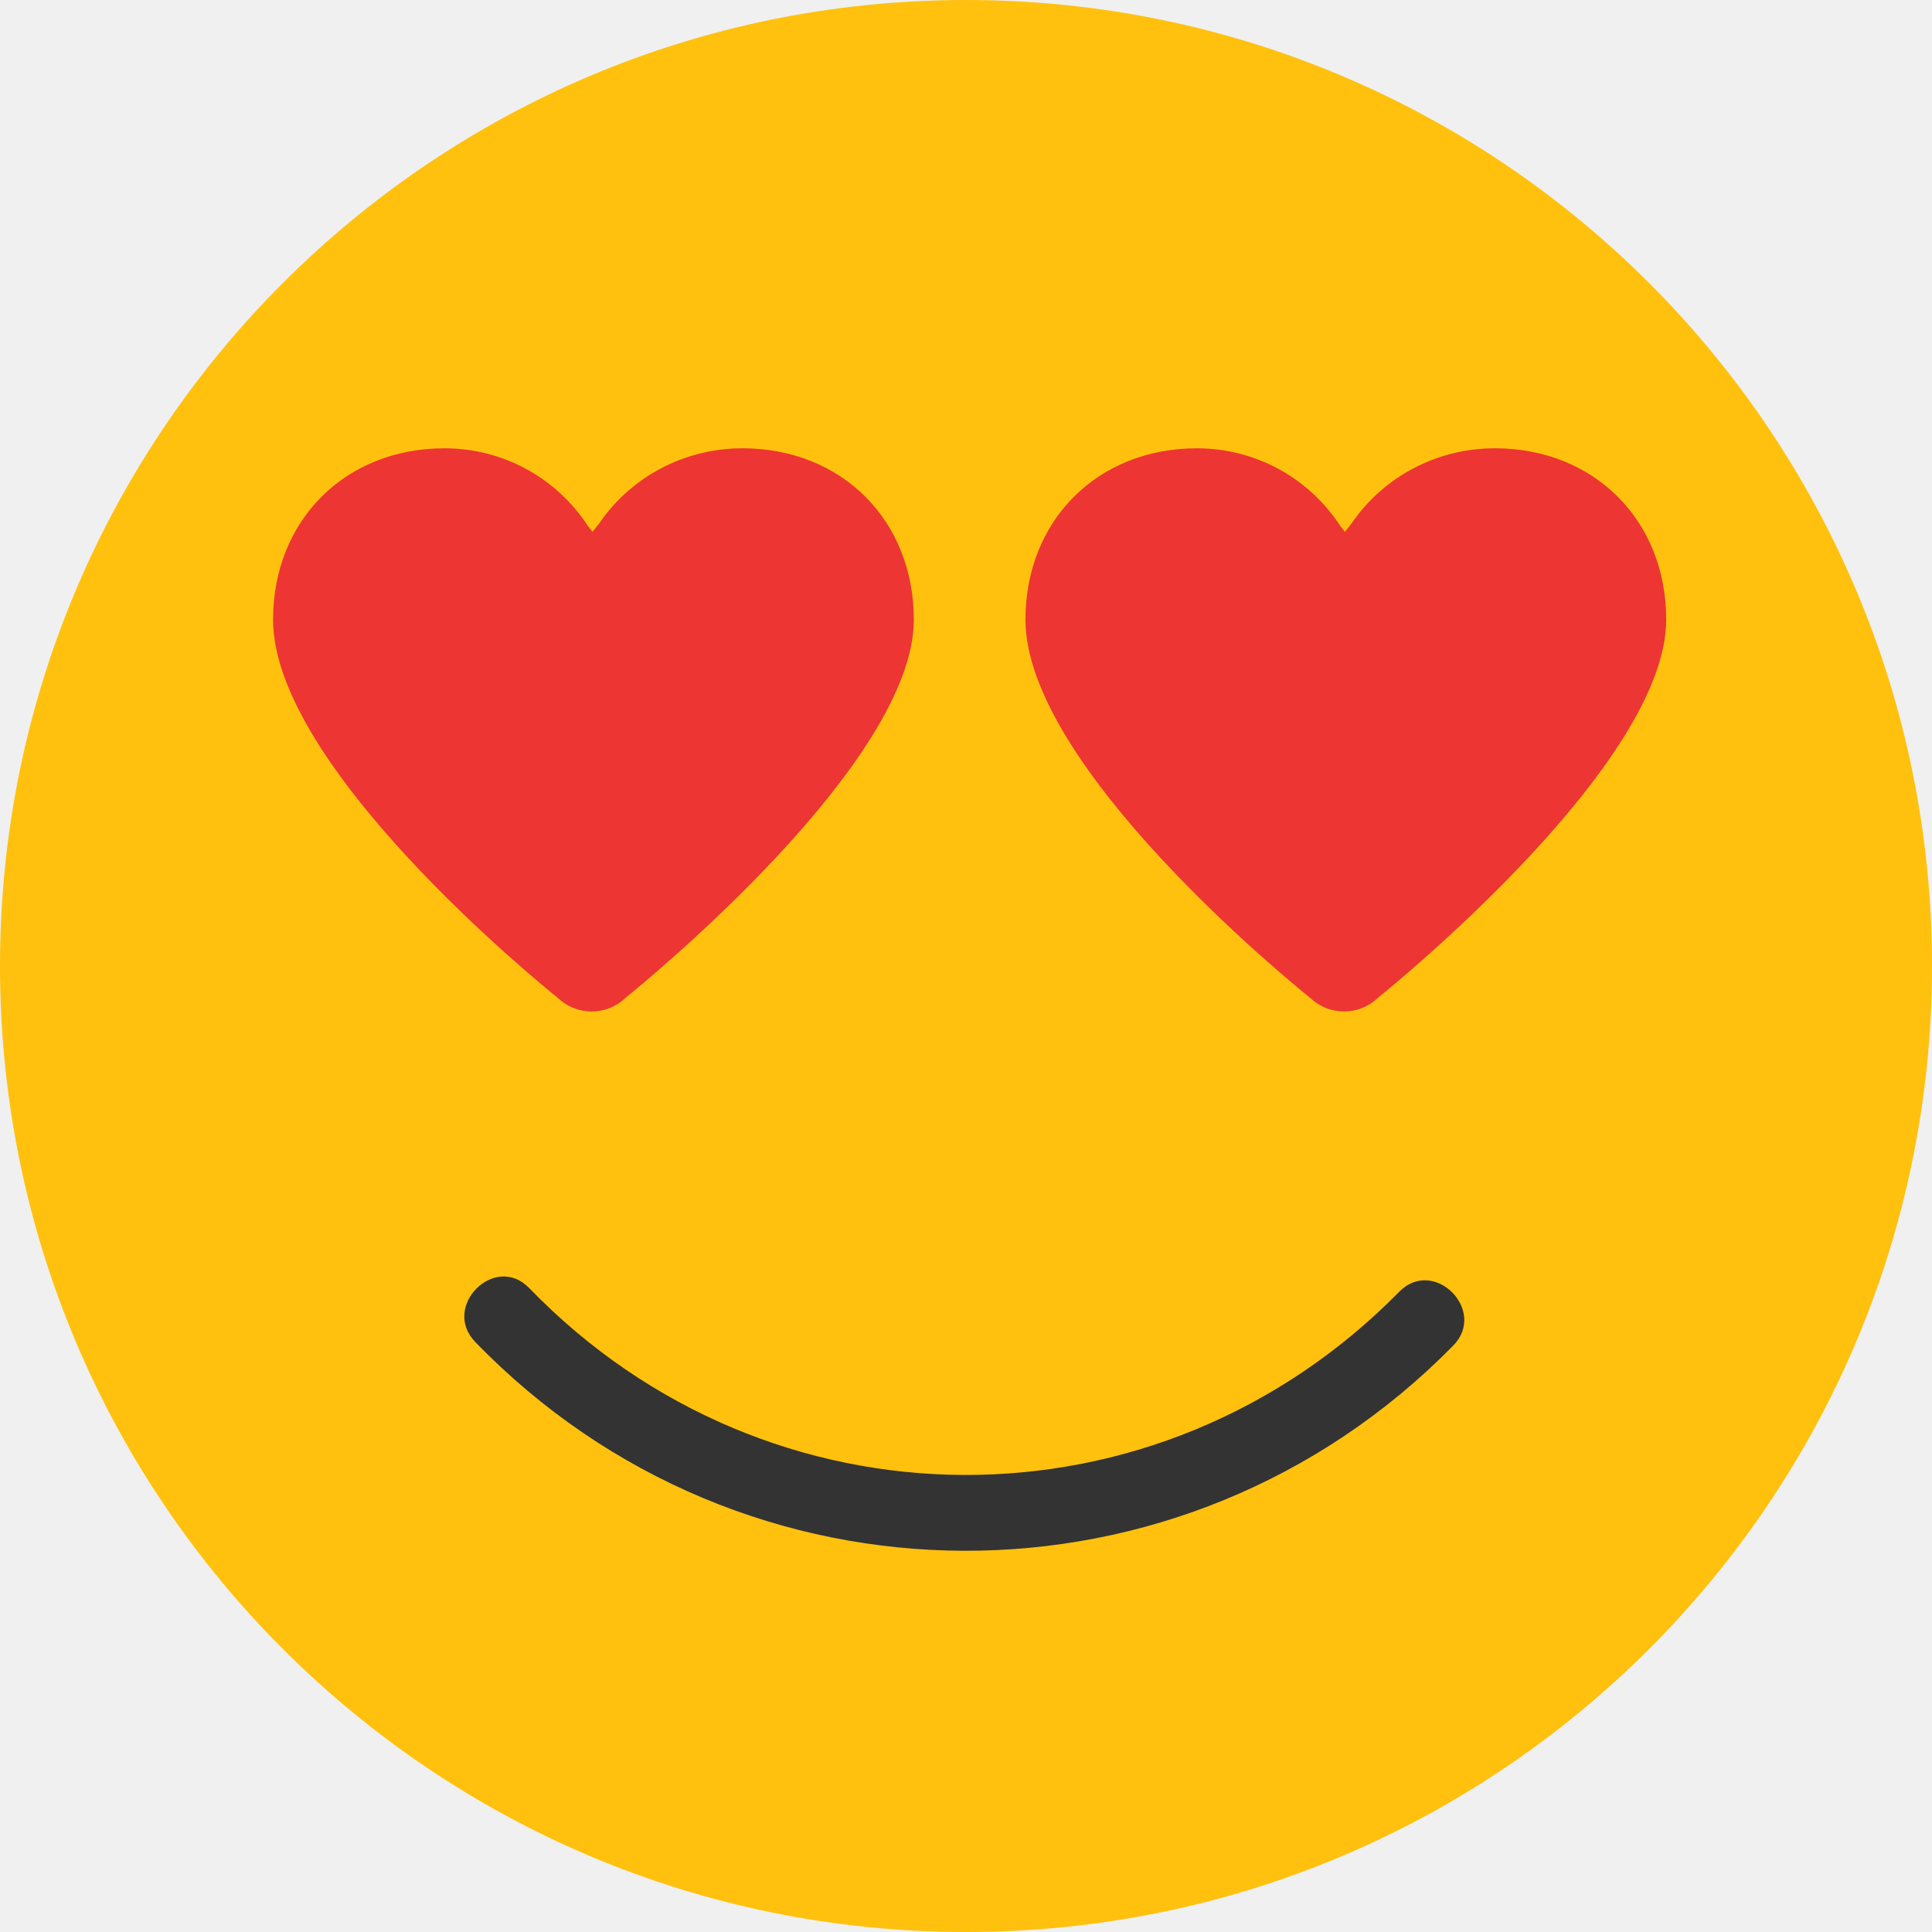
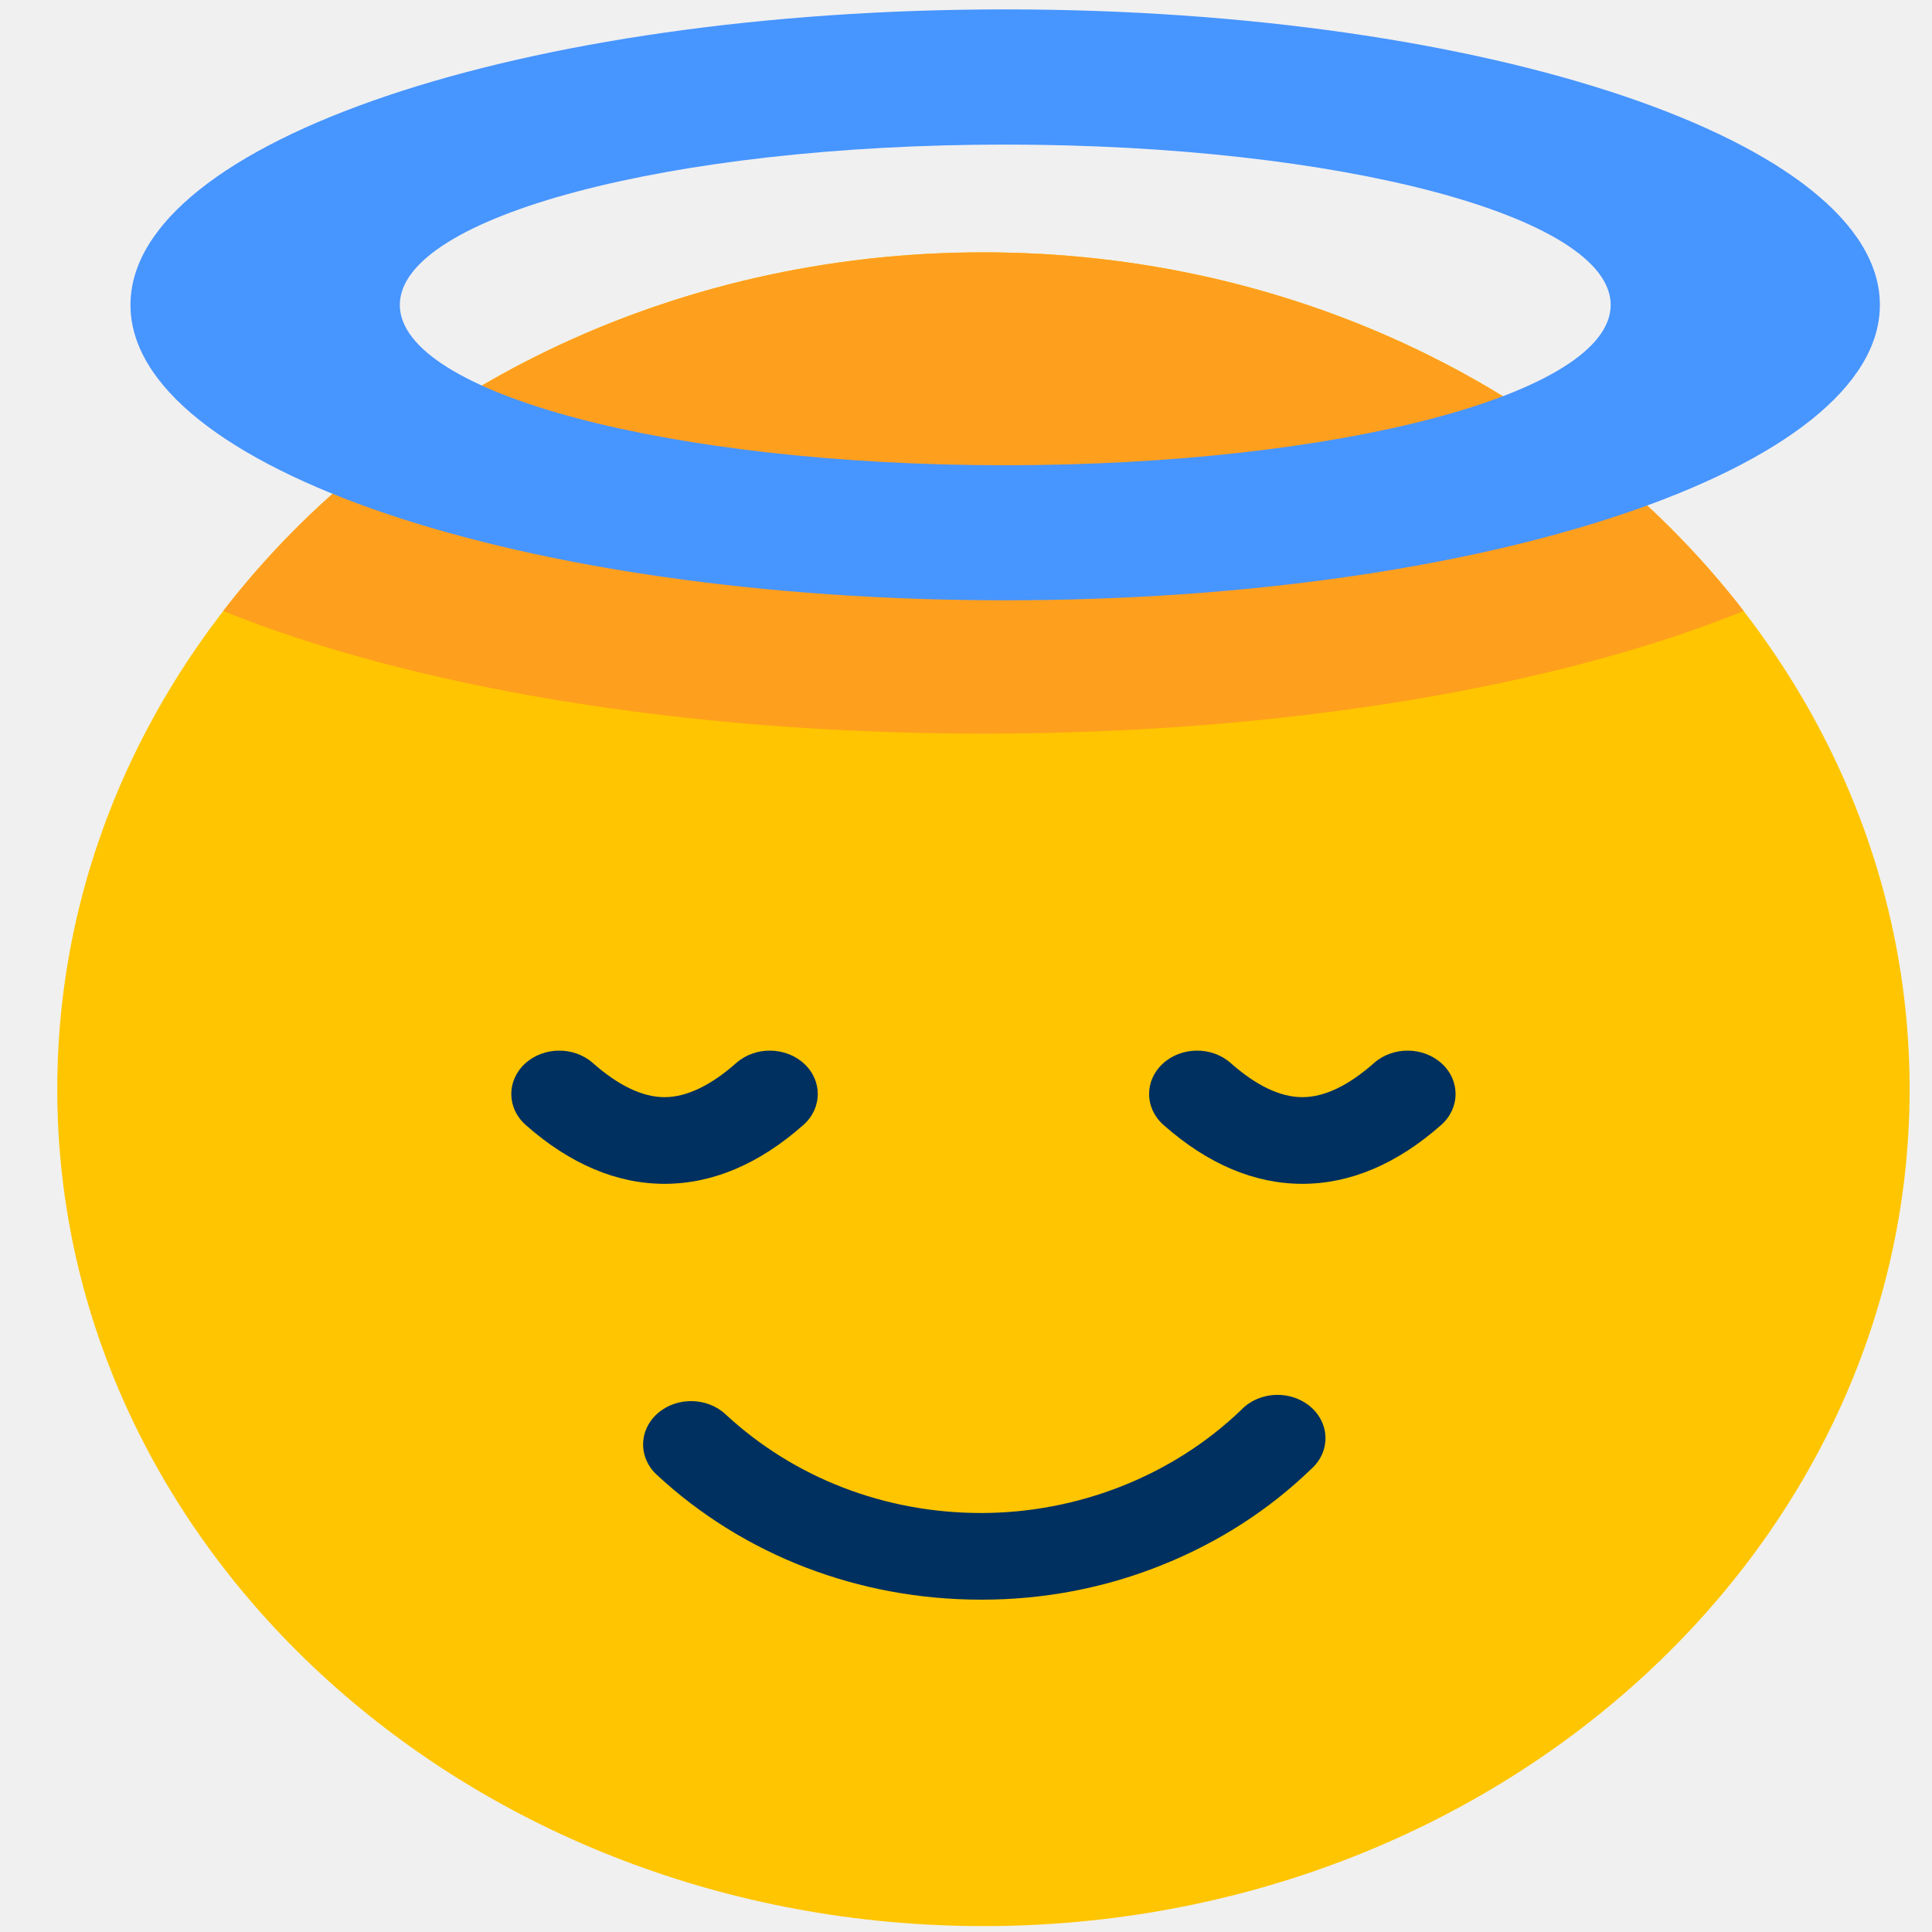
- <svg xmlns="http://www.w3.org/2000/svg" version="1.1" id="Layer_1" x="0px" y="0px" viewBox="0 0 473.931 473.931" style="enable-background:new 0 0 473.931 473.931;" xml:space="preserve">
-   <circle style="fill:#FFC10E;" cx="236.966" cy="236.966" r="236.966" />
-   <g>
-     <path style="fill:#ED3533;" d="M182.13,109.97c-14.133,0-27.262,6.892-35.154,18.432l-1.628,2.069l-1.089-1.388   c-7.802-11.962-20.954-19.109-35.232-19.109c-24.363,0-42.042,17.684-42.042,42.039c0,35.962,65.107,88.968,69.855,92.784   c2.241,2.144,5.175,3.323,8.288,3.323s6.047-1.175,8.288-3.326c4.763-3.847,70.753-57.683,70.753-92.781   C224.169,127.654,206.489,109.97,182.13,109.97z" />
-     <path style="fill:#ED3533;" d="M366.696,109.97c-14.133,0-27.262,6.892-35.154,18.432l-1.628,2.069l-1.089-1.388   c-7.802-11.962-20.954-19.109-35.232-19.109c-24.363,0-42.042,17.684-42.042,42.039c0,35.962,65.107,88.968,69.855,92.784   c2.241,2.144,5.175,3.323,8.288,3.323c3.109,0,6.043-1.175,8.288-3.326c4.76-3.843,70.749-57.683,70.749-92.781   C408.735,127.654,391.055,109.97,366.696,109.97z" />
+ <svg xmlns="http://www.w3.org/2000/svg" width="2050px" height="2050px" viewBox="0 0 2050 2050" version="1.1" id="svg3744">
+   <defs id="defs3724">
+     <style id="style3722">.cls-1{fill:#fff;}.cls-2{fill:#ffc500;}.cls-3{fill:#ff9f1e;}.cls-4{fill:#4795ff;}.cls-5{fill:#00305f;}</style>
+   </defs>
+   <g data-name="Layer 3" id="Layer_3" transform="matrix(1.696133,0,0,1.532607,-695.0343,-544.0716)">
+     <circle class="cls-2" cx="1025" cy="1109.1" r="579.4" id="circle3731" />
+     <path class="cls-3" d="m 1025,862.9 c 189.4,0 359.4,-32.8 475.6,-84.9 C 1395.9,627.9 1221.9,529.7 1025,529.7 c -196.9,0 -370.9,98.2 -475.6,248.3 116.2,52.1 286.2,84.9 475.6,84.9 z" id="path3733" />
+     <path class="cls-4" d="m 1038.6,361.5 c -302.2,0 -547.2,91.6 -547.2,204.6 0,113 245,204.5 547.2,204.5 302.2,0 547.2,-91.6 547.2,-204.5 0,-112.9 -245,-204.6 -547.2,-204.6 z m 0,315.6 c -209.2,0 -378.7,-49.7 -378.7,-111 0,-61.3 169.5,-111 378.7,-111 209.2,0 378.8,49.7 378.8,111 0,61.3 -169.6,111 -378.8,111 z" id="path3735" />
+     <path class="cls-5" d="m 1023.5,1462.5 c -76.5,0 -148.6,-30.7 -202.9,-86.5 a 30.019,30.019 0 1 1 43,-41.9 c 42.9,44.1 99.7,68.4 159.9,68.4 60.2,0 119.3,-25.3 162.6,-71.2 a 30,30 0 1 1 43.6,41.1 285.4,285.4 0 0 1 -92.3,65.8 275.9,275.9 0 0 1 -113.9,24.3 z" id="path3737" />
+     <path class="cls-5" d="m 825.5,1174.6 c -29.9,0 -59.2,-13.7 -86.8,-40.7 a 30.019,30.019 0 0 1 41.9,-43 c 16,15.7 31.2,23.7 44.9,23.7 13.7,0 28.9,-8 44.9,-23.7 a 30.019,30.019 0 1 1 41.9,43 c -27.6,27 -56.8,40.7 -86.8,40.7 z" id="path3739" />
+     <path class="cls-5" d="m 1224.5,1174.6 c -30,0 -59.2,-13.7 -86.8,-40.7 a 30.019,30.019 0 1 1 41.9,-43 c 16,15.7 31.1,23.7 44.9,23.7 13.8,0 28.9,-8 44.9,-23.7 a 30.019,30.019 0 0 1 41.9,43 c -27.6,27 -56.9,40.7 -86.8,40.7 z" id="path3741" />
  </g>
-   <path style="fill:#333333;" d="M343.254,316.86c-59.281,60.325-154.662,59.853-213.449-0.898c-8.4-8.681-21.616,4.561-13.227,13.227  c65.769,67.969,173.644,68.332,239.903,0.898C364.941,321.481,351.718,308.246,343.254,316.86L343.254,316.86z" />
-   <g>
- </g>
-   <g>
- </g>
-   <g>
- </g>
-   <g>
- </g>
-   <g>
- </g>
-   <g>
- </g>
-   <g>
- </g>
-   <g>
- </g>
-   <g>
- </g>
-   <g>
- </g>
-   <g>
- </g>
-   <g>
- </g>
-   <g>
- </g>
-   <g>
- </g>
-   <g>
- </g>
</svg>
